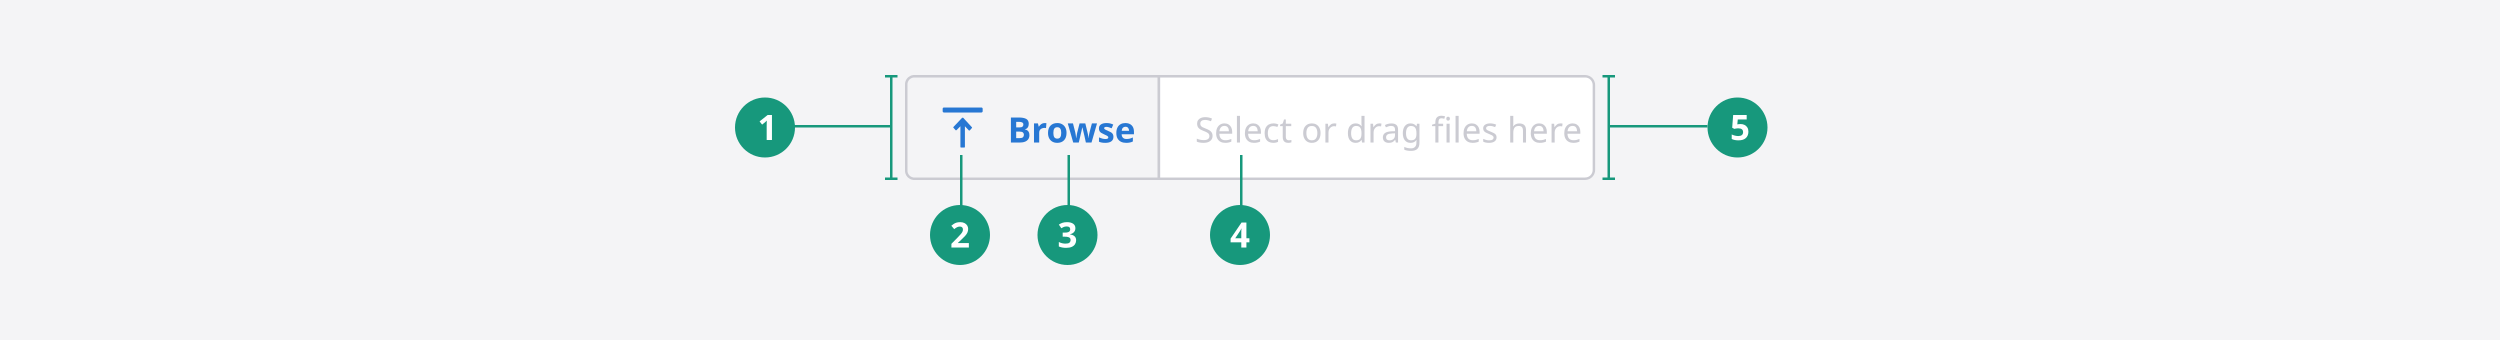
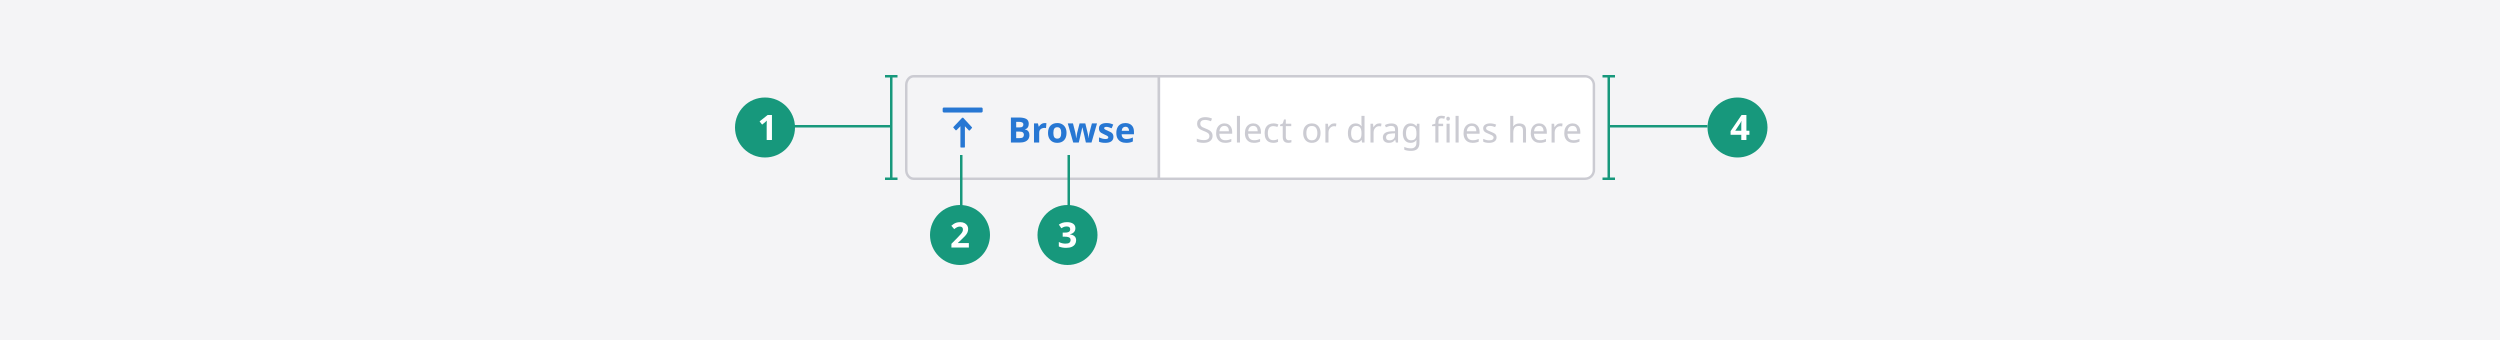
<svg xmlns="http://www.w3.org/2000/svg" width="1000" height="136" viewBox="0 0 1000 136">
  <defs>
    <clipPath id="clip-file-input_anatomy">
      <rect width="1000" height="136" />
    </clipPath>
  </defs>
  <g id="file-input_anatomy" clip-path="url(#clip-file-input_anatomy)">
    <rect width="1000" height="136" fill="#f4f4f6" />
    <g id="Group_4" data-name="Group 4" transform="translate(226 -324)">
      <path id="Path_1" data-name="Path 1" d="M12,0A12,12,0,1,1,0,12,12,12,0,0,1,12,0Z" transform="translate(68 363)" fill="#17987c" />
      <path id="Path_3" data-name="Path 3" d="M0,0H1V39H0Z" transform="translate(91 375) rotate(-90)" fill="#17987c" />
      <g id="Group_5" data-name="Group 5" transform="translate(0 1)">
        <g id="Group_6" data-name="Group 6" transform="translate(0 353)">
          <path id="Path_8" data-name="Path 8" d="M0,0H1V5H0Z" transform="translate(128 1) rotate(-90)" fill="#17987c" />
          <path id="Path_9" data-name="Path 9" d="M0,0H1V5H0Z" transform="translate(128 42) rotate(-90)" fill="#17987c" />
          <path id="Path_7" data-name="Path 7" d="M0,0H1V40.5H0Z" transform="translate(130 0.75)" fill="#17987c" />
        </g>
      </g>
      <text id="_1" data-name="1" transform="translate(77 380)" fill="#fff" font-size="14" font-family="SegoeUI-Semibold, Segoe UI" font-weight="600">
        <tspan x="0" y="0">1</tspan>
      </text>
    </g>
    <g id="Group_267441" data-name="Group 267441" transform="translate(93.066 -220)">
      <g id="Input-_no_label" data-name="Input- no label" transform="translate(369 250)">
-         <path id="Rectangle_288" data-name="Rectangle 288" d="M0,0H171a4,4,0,0,1,4,4V38a4,4,0,0,1-4,4H0a0,0,0,0,1,0,0V0A0,0,0,0,1,0,0Z" transform="translate(1)" fill="#fff" />
-         <path id="Rectangle_288_-_Outline" data-name="Rectangle 288 - Outline" d="M1,1V41H171a3,3,0,0,0,3-3V4a3,3,0,0,0-3-3H1M0,0H171a4,4,0,0,1,4,4V38a4,4,0,0,1-4,4H0Z" transform="translate(1)" fill="#cbcbd2" />
+         <g id="Rectangle_288" data-name="Rectangle 288" transform="translate(1)" fill="#fff" stroke="#cbcbd2" stroke-width="1">
+           <path d="M0,0H171a4,4,0,0,1,4,4V38a4,4,0,0,1-4,4H0a0,0,0,0,1,0,0V0A0,0,0,0,1,0,0Z" stroke="none" />
+           <path d="M.5.5H171A3.5,3.5,0,0,1,174.5,4V38a3.5,3.5,0,0,1-3.5,3.5H.5a0,0,0,0,1,0,0V.5A0,0,0,0,1,.5.5Z" fill="none" />
+         </g>
      </g>
-       <path id="Path_8229" data-name="Path 8229" d="M-45,0H53.57A3.748,3.748,0,0,1,57,4V38a3.748,3.748,0,0,1-3.43,4H-45Z" transform="translate(325.934 292) rotate(180)" fill="#f4f4f6" />
-       <path id="Path_8229_-_Outline" data-name="Path 8229 - Outline" d="M-44,1V41H53.57A2.764,2.764,0,0,0,56,38V4a2.764,2.764,0,0,0-2.43-3H-44m-1-1H53.57A3.748,3.748,0,0,1,57,4V38a3.748,3.748,0,0,1-3.43,4H-45Z" transform="translate(325.934 292) rotate(180)" fill="#cbcbd2" />
+       <g id="Path_8229" data-name="Path 8229" transform="translate(325.934 292) rotate(180)" fill="#f4f4f6">
+         <path d="M 53.57 41.5 L -44.5 41.5 L -44.5 0.5 L 53.57 0.5 C 55.185 0.5 56.5 2.07 56.5 4 L 56.5 38 C 56.5 39.93 55.185 41.5 53.57 41.5 Z" stroke="none" />
+         <path d="M -44 1 L -44 41 L 53.57 41 C 54.91 41 56 39.654 56 38 L 56 4 C 56 2.346 54.91 1 53.57 1 L -44 1 M -45 0 L 53.57 0 C 55.464 0 57 1.791 57 4 L 57 38 C 57 40.209 55.464 42 53.57 42 L -45 42 L -45 0 Z" stroke="none" fill="#cbcbd2" />
+       </g>
      <text id="Browse" transform="translate(333 277)" fill="#2777d3" font-size="14" font-family="SegoeUI-Semibold, Segoe UI" font-weight="600">
        <tspan x="-22.969" y="0">Browse</tspan>
      </text>
      <g id="Group_267410" data-name="Group 267410" transform="translate(284 263)">
        <g id="Group_267409" data-name="Group 267409">
          <path id="Path_101926" data-name="Path 101926" d="M8.2,4.1H7.8L4.3,7.8a.2.2,0,0,0,0,.3l.9,1h.3L7.1,7.5v8.3a.2.2,0,0,0,.2.2H8.7a.2.2,0,0,0,.2-.2V7.5l1.6,1.7h.3l.9-1a.2.2,0,0,0,0-.3Z" fill="#2777d3" />
          <rect id="Rectangle_10371" data-name="Rectangle 10371" width="16" height="2" rx="0.5" transform="translate(16 2) rotate(180)" fill="#2777d3" />
        </g>
        <rect id="Rectangle_10372" data-name="Rectangle 10372" width="16" height="16" transform="translate(16 16) rotate(180)" fill="none" />
      </g>
      <text id="Select_or_drag_files_here" data-name="Select or drag files here" transform="translate(384.934 277)" fill="#cbcbd2" font-size="14" font-family="SegoeUI, Segoe UI">
        <tspan x="0" y="0">Select or drag files here</tspan>
      </text>
    </g>
    <g id="Group_2" data-name="Group 2" transform="translate(288 -323)">
      <path id="Path_4" data-name="Path 4" d="M12,0A12,12,0,1,1,0,12,12,12,0,0,1,12,0Z" transform="translate(84 405)" fill="#17987c" />
      <path id="Path_6" data-name="Path 6" d="M0,0H1V23H0Z" transform="translate(96 385)" fill="#17987c" />
      <text id="_2" data-name="2" transform="translate(92 422)" fill="#fff" font-size="14" font-family="SegoeUI-Semibold, Segoe UI" font-weight="600">
        <tspan x="0" y="0">2</tspan>
      </text>
    </g>
    <g id="Group_267477" data-name="Group 267477" transform="translate(331 -323)">
      <path id="Path_4-2" data-name="Path 4" d="M12,0A12,12,0,1,1,0,12,12,12,0,0,1,12,0Z" transform="translate(84 405)" fill="#17987c" />
      <path id="Path_6-2" data-name="Path 6" d="M0,0H1V23H0Z" transform="translate(96 385)" fill="#17987c" />
      <text id="_3" data-name="3" transform="translate(92 422)" fill="#fff" font-size="14" font-family="SegoeUI-Semibold, Segoe UI" font-weight="600">
        <tspan x="0" y="0">3</tspan>
      </text>
    </g>
    <g id="Group_267478" data-name="Group 267478" transform="translate(-2)">
      <path id="Path_1-2" data-name="Path 1" d="M12,0A12,12,0,1,1,0,12,12,12,0,0,1,12,0Z" transform="translate(685 39)" fill="#17987c" />
      <path id="Path_3-2" data-name="Path 3" d="M0,0H1V39H0Z" transform="translate(646 51) rotate(-90)" fill="#17987c" />
      <g id="Group_5-2" data-name="Group 5" transform="translate(515 -323)">
        <g id="Group_6-2" data-name="Group 6" transform="translate(0 353)">
          <path id="Path_8-2" data-name="Path 8" d="M0,0H1V5H0Z" transform="translate(128 1) rotate(-90)" fill="#17987c" />
          <path id="Path_9-2" data-name="Path 9" d="M0,0H1V5H0Z" transform="translate(128 42) rotate(-90)" fill="#17987c" />
          <path id="Path_7-2" data-name="Path 7" d="M0,0H1V40.5H0Z" transform="translate(130 0.75)" fill="#17987c" />
        </g>
      </g>
-       <text id="_5" data-name="5" transform="translate(694 56)" fill="#fff" font-size="14" font-family="SegoeUI-Semibold, Segoe UI" font-weight="600">
-         <tspan x="0" y="0">5</tspan>
-       </text>
-     </g>
-     <g id="Group_267479" data-name="Group 267479" transform="translate(400 -323)">
-       <path id="Path_4-3" data-name="Path 4" d="M12,0A12,12,0,1,1,0,12,12,12,0,0,1,12,0Z" transform="translate(84 405)" fill="#17987c" />
-       <path id="Path_6-3" data-name="Path 6" d="M0,0H1V23H0Z" transform="translate(96 385)" fill="#17987c" />
-       <text id="_4" data-name="4" transform="translate(92 422)" fill="#fff" font-size="14" font-family="SegoeUI-Semibold, Segoe UI" font-weight="600">
+       <text id="_4" data-name="4" transform="translate(694 56)" fill="#fff" font-size="14" font-family="SegoeUI-Semibold, Segoe UI" font-weight="600">
        <tspan x="0" y="0">4</tspan>
      </text>
    </g>
  </g>
</svg>
